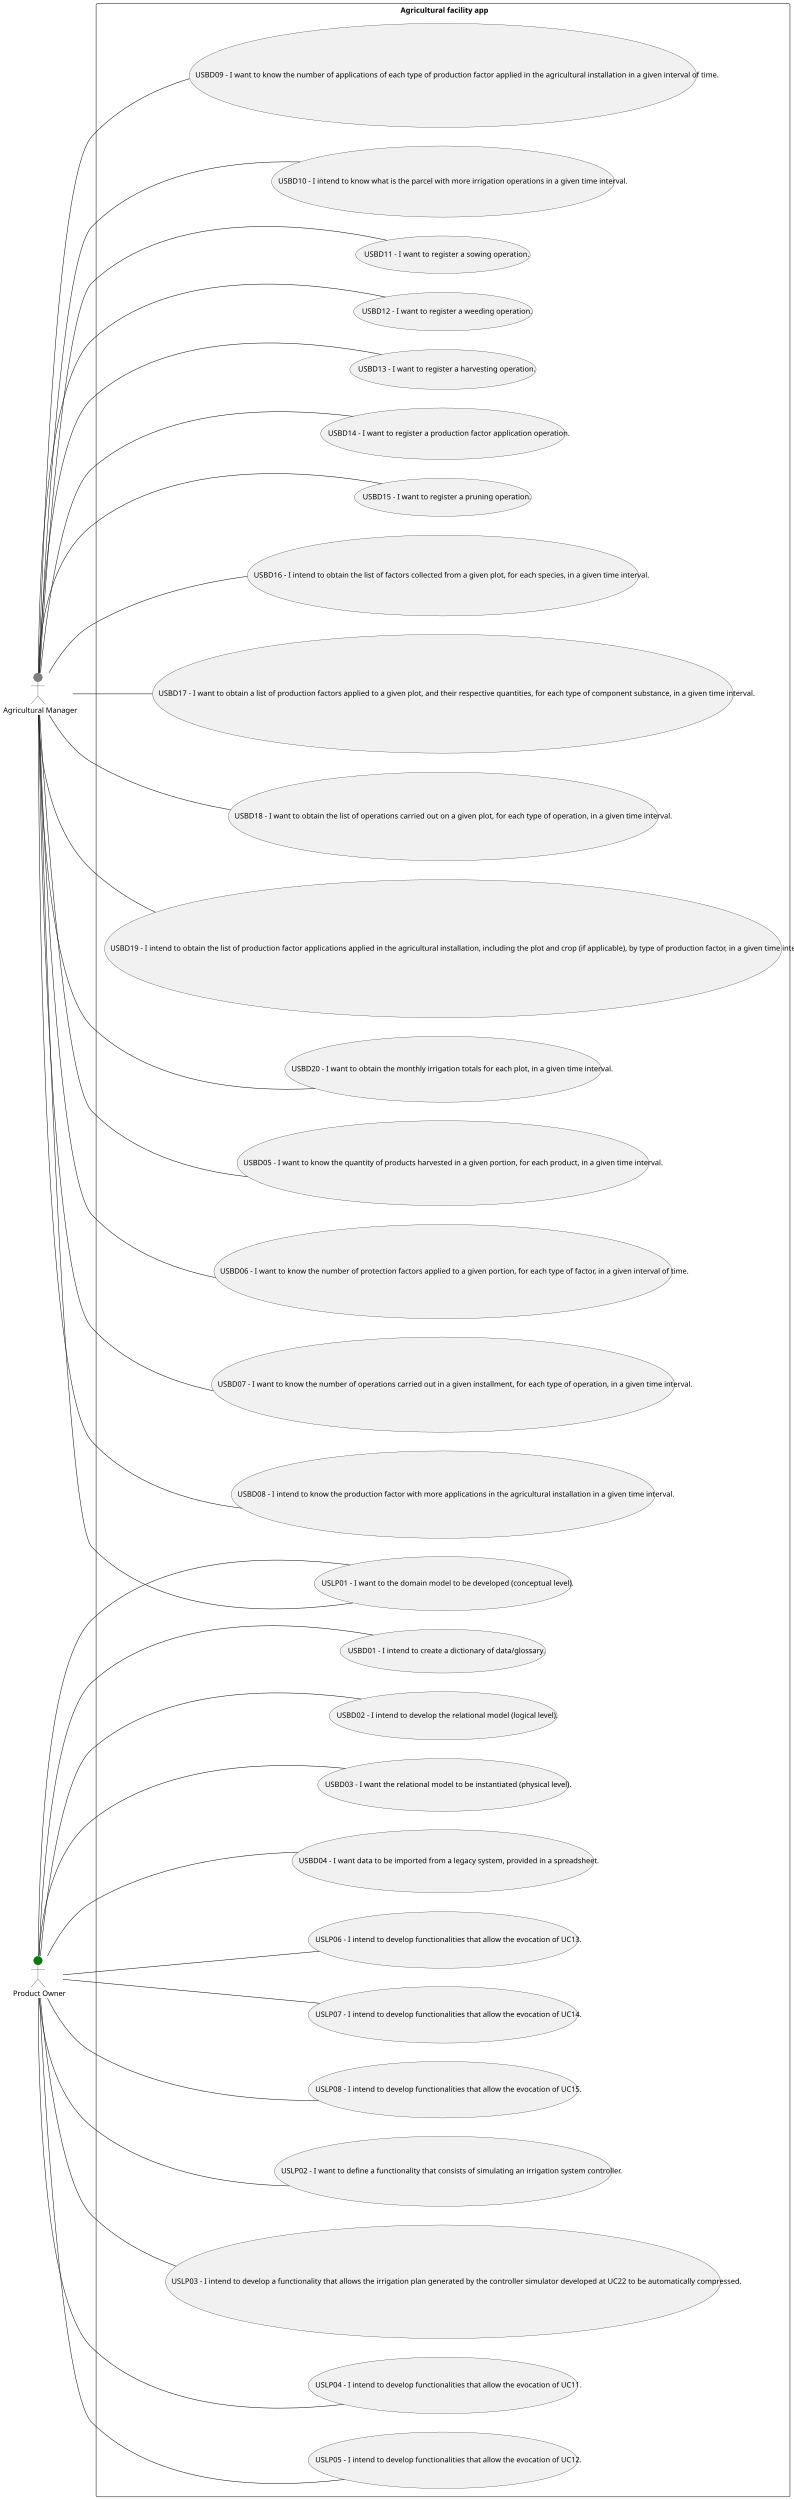
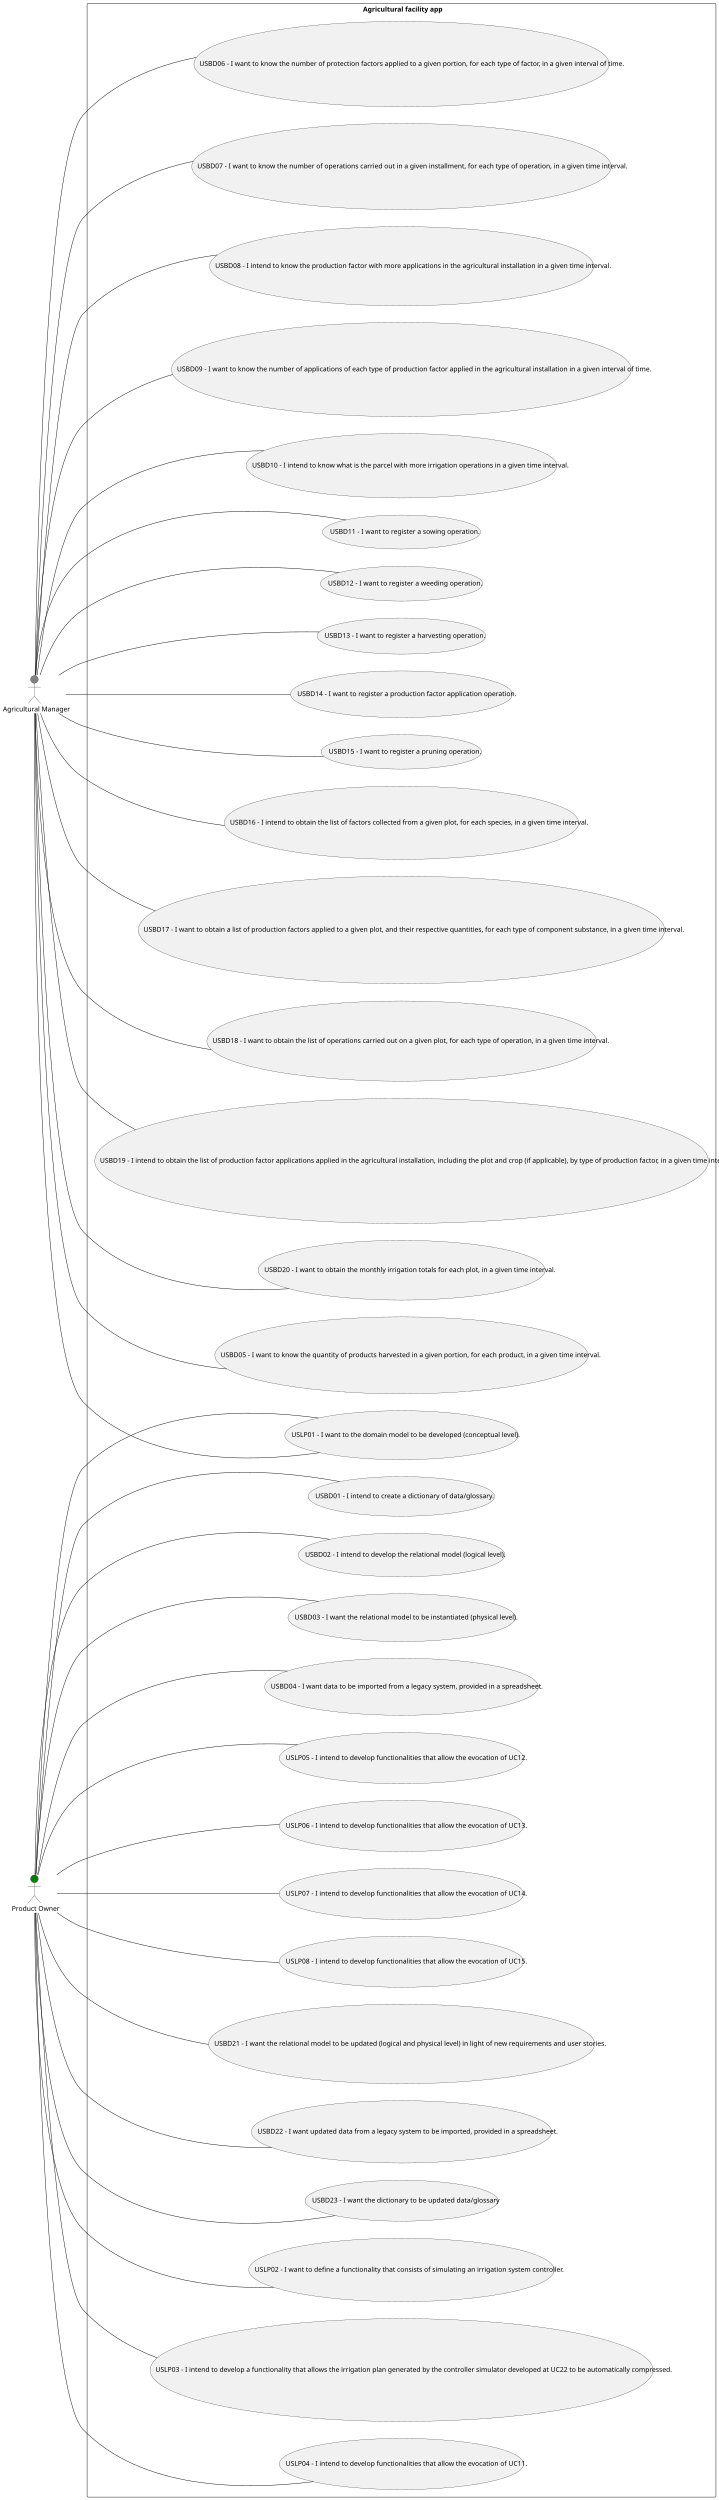
- <svg xmlns="http://www.w3.org/2000/svg" contentStyleType="text/css" height="4709px" preserveAspectRatio="none" style="width:1494px;height:4709px;background:#FFFFFF;" version="1.1" viewBox="0 0 1494 4709" width="1494px" zoomAndPan="magnify">
+ <svg xmlns="http://www.w3.org/2000/svg" contentStyleType="text/css" height="5196px" preserveAspectRatio="none" style="width:1494px;height:5196px;background:#FFFFFF;" version="1.1" viewBox="0 0 1494 5196" width="1494px" zoomAndPan="magnify">
  <defs />
  <g>
    <g id="cluster_Agricultural facility app">
-       <rect fill="none" height="4696" rx="2.5" ry="2.5" style="stroke:#181818;stroke-width:1.0;" width="1307" x="181" y="7" />
+       <rect fill="none" height="5183" rx="2.5" ry="2.5" style="stroke:#181818;stroke-width:1.0;" width="1307" x="181" y="7" />
      <text fill="#000000" font-family="sans-serif" font-size="14" font-weight="bold" lengthAdjust="spacing" textLength="160" x="754.5" y="24.107">Agricultural facility app</text>
    </g>
    <g id="elem_UC1">
      <ellipse cx="834.267" cy="3110.153" fill="#F1F1F1" rx="193.767" ry="41.154" style="stroke:#181818;stroke-width:0.5;" />
      <text fill="#000000" font-family="sans-serif" font-size="14" lengthAdjust="spacing" textLength="358" x="655.267" y="3113.95">USBD01 - I intend to create a dictionary of data/glossary.</text>
    </g>
    <g id="elem_UC2">
      <ellipse cx="834.682" cy="3231.836" fill="#F1F1F1" rx="214.682" ry="45.337" style="stroke:#181818;stroke-width:0.5;" />
      <text fill="#000000" font-family="sans-serif" font-size="14" lengthAdjust="spacing" textLength="401" x="634.182" y="3235.633">USBD02 - I intend to develop the relational model (logical level).</text>
    </g>
    <g id="elem_UC3">
      <ellipse cx="834.694" cy="3362.139" fill="#F1F1F1" rx="236.194" ry="49.639" style="stroke:#181818;stroke-width:0.5;" />
      <text fill="#000000" font-family="sans-serif" font-size="14" lengthAdjust="spacing" textLength="445" x="612.194" y="3365.936">USBD03 - I want the relational model to be instantiated (physical level).</text>
    </g>
    <g id="elem_UC4">
      <ellipse cx="834.378" cy="3505.776" fill="#F1F1F1" rx="284.378" ry="59.276" style="stroke:#181818;stroke-width:0.5;" />
      <text fill="#000000" font-family="sans-serif" font-size="14" lengthAdjust="spacing" textLength="543" x="562.878" y="3509.572">USBD04 - I want data to be imported from a legacy system, provided in a spreadsheet.</text>
    </g>
    <g id="elem_UC5">
-       <ellipse cx="834.326" cy="2190.965" fill="#F1F1F1" rx="387.826" ry="79.965" style="stroke:#181818;stroke-width:0.5;" />
-       <text fill="#000000" font-family="sans-serif" font-size="14" lengthAdjust="spacing" textLength="752" x="458.326" y="2194.762">USBD05 - I want to know the quantity of products harvested in a given portion, for each product, in a given time interval.</text>
+       <ellipse cx="834.326" cy="2816.965" fill="#F1F1F1" rx="387.826" ry="79.965" style="stroke:#181818;stroke-width:0.5;" />
+       <text fill="#000000" font-family="sans-serif" font-size="14" lengthAdjust="spacing" textLength="752" x="458.326" y="2820.762">USBD05 - I want to know the quantity of products harvested in a given portion, for each product, in a given time interval.</text>
    </g>
    <g id="elem_UC6">
-       <ellipse cx="834.536" cy="2395.207" fill="#F1F1F1" rx="431.536" ry="88.707" style="stroke:#181818;stroke-width:0.5;" />
-       <text fill="#000000" font-family="sans-serif" font-size="14" lengthAdjust="spacing" textLength="840" x="414.536" y="2399.004">USBD06 - I want to know the number of protection factors applied to a given portion, for each type of factor, in a given interval of time.</text>
+       <ellipse cx="834.536" cy="133.207" fill="#F1F1F1" rx="431.536" ry="88.707" style="stroke:#181818;stroke-width:0.5;" />
+       <text fill="#000000" font-family="sans-serif" font-size="14" lengthAdjust="spacing" textLength="840" x="414.536" y="137.004">USBD06 - I want to know the number of protection factors applied to a given portion, for each type of factor, in a given interval of time.</text>
    </g>
    <g id="elem_UC7">
-       <ellipse cx="834.51" cy="2608.102" fill="#F1F1F1" rx="436.01" ry="89.602" style="stroke:#181818;stroke-width:0.5;" />
-       <text fill="#000000" font-family="sans-serif" font-size="14" lengthAdjust="spacing" textLength="849" x="410.01" y="2611.899">USBD07 - I want to know the number of operations carried out in a given installment, for each type of operation, in a given time interval.</text>
+       <ellipse cx="834.51" cy="346.102" fill="#F1F1F1" rx="436.01" ry="89.602" style="stroke:#181818;stroke-width:0.5;" />
+       <text fill="#000000" font-family="sans-serif" font-size="14" lengthAdjust="spacing" textLength="849" x="410.01" y="349.899">USBD07 - I want to know the number of operations carried out in a given installment, for each type of operation, in a given time interval.</text>
    </g>
    <g id="elem_UC8">
-       <ellipse cx="834.744" cy="2815.249" fill="#F1F1F1" rx="399.244" ry="82.249" style="stroke:#181818;stroke-width:0.5;" />
-       <text fill="#000000" font-family="sans-serif" font-size="14" lengthAdjust="spacing" textLength="775" x="447.244" y="2819.046">USBD08 - I intend to know the production factor with more applications in the agricultural installation in a given time interval.</text>
+       <ellipse cx="834.744" cy="553.249" fill="#F1F1F1" rx="399.244" ry="82.249" style="stroke:#181818;stroke-width:0.5;" />
+       <text fill="#000000" font-family="sans-serif" font-size="14" lengthAdjust="spacing" textLength="775" x="447.244" y="557.046">USBD08 - I intend to know the production factor with more applications in the agricultural installation in a given time interval.</text>
    </g>
    <g id="elem_UC9">
-       <ellipse cx="834.288" cy="141.958" fill="#F1F1F1" rx="477.788" ry="97.957" style="stroke:#181818;stroke-width:0.5;" />
-       <text fill="#000000" font-family="sans-serif" font-size="14" lengthAdjust="spacing" textLength="933" x="367.788" y="145.754">USBD09 - I want to know the number of applications of each type of production factor applied in the agricultural installation in a given interval of time.</text>
+       <ellipse cx="834.288" cy="767.957" fill="#F1F1F1" rx="477.788" ry="97.957" style="stroke:#181818;stroke-width:0.5;" />
+       <text fill="#000000" font-family="sans-serif" font-size="14" lengthAdjust="spacing" textLength="933" x="367.788" y="771.754">USBD09 - I want to know the number of applications of each type of production factor applied in the agricultural installation in a given interval of time.</text>
    </g>
    <g id="elem_UC10">
-       <ellipse cx="834.405" cy="341.981" fill="#F1F1F1" rx="322.905" ry="66.981" style="stroke:#181818;stroke-width:0.5;" />
-       <text fill="#000000" font-family="sans-serif" font-size="14" lengthAdjust="spacing" textLength="621" x="523.905" y="345.778">USBD10 - I intend to know what is the parcel with more irrigation operations in a given time interval.</text>
+       <ellipse cx="834.405" cy="967.981" fill="#F1F1F1" rx="322.905" ry="66.981" style="stroke:#181818;stroke-width:0.5;" />
+       <text fill="#000000" font-family="sans-serif" font-size="14" lengthAdjust="spacing" textLength="621" x="523.905" y="971.778">USBD10 - I intend to know what is the parcel with more irrigation operations in a given time interval.</text>
    </g>
    <g id="elem_UC11">
-       <ellipse cx="834.361" cy="479.772" fill="#F1F1F1" rx="164.361" ry="35.272" style="stroke:#181818;stroke-width:0.5;" />
-       <text fill="#000000" font-family="sans-serif" font-size="14" lengthAdjust="spacing" textLength="297" x="685.861" y="483.569">USBD11 - I want to register a sowing operation.</text>
+       <ellipse cx="834.361" cy="1105.772" fill="#F1F1F1" rx="164.361" ry="35.272" style="stroke:#181818;stroke-width:0.5;" />
+       <text fill="#000000" font-family="sans-serif" font-size="14" lengthAdjust="spacing" textLength="297" x="685.861" y="1109.569">USBD11 - I want to register a sowing operation.</text>
    </g>
    <g id="elem_UC12">
-       <ellipse cx="834.675" cy="587.135" fill="#F1F1F1" rx="168.675" ry="36.135" style="stroke:#181818;stroke-width:0.5;" />
-       <text fill="#000000" font-family="sans-serif" font-size="14" lengthAdjust="spacing" textLength="306" x="681.675" y="590.932">USBD12 - I want to register a weeding operation.</text>
+       <ellipse cx="834.675" cy="1213.135" fill="#F1F1F1" rx="168.675" ry="36.135" style="stroke:#181818;stroke-width:0.5;" />
+       <text fill="#000000" font-family="sans-serif" font-size="14" lengthAdjust="spacing" textLength="306" x="681.675" y="1216.932">USBD12 - I want to register a weeding operation.</text>
    </g>
    <g id="elem_UC13">
-       <ellipse cx="834.404" cy="695.981" fill="#F1F1F1" rx="175.404" ry="37.481" style="stroke:#181818;stroke-width:0.5;" />
-       <text fill="#000000" font-family="sans-serif" font-size="14" lengthAdjust="spacing" textLength="320" x="674.404" y="699.778">USBD13 - I want to register a harvesting operation.</text>
+       <ellipse cx="834.404" cy="1321.981" fill="#F1F1F1" rx="175.404" ry="37.481" style="stroke:#181818;stroke-width:0.5;" />
+       <text fill="#000000" font-family="sans-serif" font-size="14" lengthAdjust="spacing" textLength="320" x="674.404" y="1325.778">USBD13 - I want to register a harvesting operation.</text>
    </g>
    <g id="elem_UC14">
-       <ellipse cx="834.318" cy="816.964" fill="#F1F1F1" rx="230.318" ry="48.464" style="stroke:#181818;stroke-width:0.5;" />
-       <text fill="#000000" font-family="sans-serif" font-size="14" lengthAdjust="spacing" textLength="433" x="617.818" y="820.76">USBD14 - I want to register a production factor application operation.</text>
+       <ellipse cx="834.318" cy="1442.964" fill="#F1F1F1" rx="230.318" ry="48.464" style="stroke:#181818;stroke-width:0.5;" />
+       <text fill="#000000" font-family="sans-serif" font-size="14" lengthAdjust="spacing" textLength="433" x="617.818" y="1446.76">USBD14 - I want to register a production factor application operation.</text>
    </g>
    <g id="elem_UC15">
-       <ellipse cx="834.256" cy="936.751" fill="#F1F1F1" rx="166.756" ry="35.751" style="stroke:#181818;stroke-width:0.5;" />
-       <text fill="#000000" font-family="sans-serif" font-size="14" lengthAdjust="spacing" textLength="302" x="683.256" y="940.548">USBD15 - I want to register a pruning operation.</text>
+       <ellipse cx="834.256" cy="1562.751" fill="#F1F1F1" rx="166.756" ry="35.751" style="stroke:#181818;stroke-width:0.5;" />
+       <text fill="#000000" font-family="sans-serif" font-size="14" lengthAdjust="spacing" textLength="302" x="683.256" y="1566.548">USBD15 - I want to register a pruning operation.</text>
    </g>
    <g id="elem_UC16">
-       <ellipse cx="834.477" cy="1084.095" fill="#F1F1F1" rx="368.477" ry="76.095" style="stroke:#181818;stroke-width:0.5;" />
-       <text fill="#000000" font-family="sans-serif" font-size="14" lengthAdjust="spacing" textLength="713" x="477.977" y="1087.892">USBD16 - I intend to obtain the list of factors collected from a given plot, for each species, in a given time interval.</text>
+       <ellipse cx="834.477" cy="1710.095" fill="#F1F1F1" rx="368.477" ry="76.095" style="stroke:#181818;stroke-width:0.5;" />
+       <text fill="#000000" font-family="sans-serif" font-size="14" lengthAdjust="spacing" textLength="713" x="477.977" y="1713.892">USBD16 - I intend to obtain the list of factors collected from a given plot, for each species, in a given time interval.</text>
    </g>
    <g id="elem_UC17">
-       <ellipse cx="834.495" cy="1306.799" fill="#F1F1F1" rx="546.995" ry="111.799" style="stroke:#181818;stroke-width:0.5;" />
-       <text fill="#000000" font-family="sans-serif" font-size="14" lengthAdjust="spacing" textLength="1072" x="298.495" y="1310.596">USBD17 - I want to obtain a list of production factors applied to a given plot, and their respective quantities, for each type of component substance, in a given time interval.</text>
+       <ellipse cx="834.495" cy="1932.799" fill="#F1F1F1" rx="546.995" ry="111.799" style="stroke:#181818;stroke-width:0.5;" />
+       <text fill="#000000" font-family="sans-serif" font-size="14" lengthAdjust="spacing" textLength="1072" x="298.495" y="1936.596">USBD17 - I want to obtain a list of production factors applied to a given plot, and their respective quantities, for each type of component substance, in a given time interval.</text>
    </g>
    <g id="elem_UC18">
-       <ellipse cx="834.707" cy="1537.841" fill="#F1F1F1" rx="404.707" ry="83.341" style="stroke:#181818;stroke-width:0.5;" />
-       <text fill="#000000" font-family="sans-serif" font-size="14" lengthAdjust="spacing" textLength="786" x="441.707" y="1541.638">USBD18 - I want to obtain the list of operations carried out on a given plot, for each type of operation, in a given time interval.</text>
+       <ellipse cx="834.707" cy="2163.841" fill="#F1F1F1" rx="404.707" ry="83.341" style="stroke:#181818;stroke-width:0.5;" />
+       <text fill="#000000" font-family="sans-serif" font-size="14" lengthAdjust="spacing" textLength="786" x="441.707" y="2167.638">USBD18 - I want to obtain the list of operations carried out on a given plot, for each type of operation, in a given time interval.</text>
    </g>
    <g id="elem_UC19">
-       <ellipse cx="834.71" cy="1786.942" fill="#F1F1F1" rx="637.71" ry="129.942" style="stroke:#181818;stroke-width:0.5;" />
-       <text fill="#000000" font-family="sans-serif" font-size="14" lengthAdjust="spacing" textLength="1254" x="207.709" y="1790.739">USBD19 - I intend to obtain the list of production factor applications applied in the agricultural installation, including the plot and crop (if applicable), by type of production factor, in a given time interval.</text>
+       <ellipse cx="834.71" cy="2412.942" fill="#F1F1F1" rx="637.71" ry="129.942" style="stroke:#181818;stroke-width:0.5;" />
+       <text fill="#000000" font-family="sans-serif" font-size="14" lengthAdjust="spacing" textLength="1254" x="207.709" y="2416.739">USBD19 - I intend to obtain the list of production factor applications applied in the agricultural installation, including the plot and crop (if applicable), by type of production factor, in a given time interval.</text>
    </g>
    <g id="elem_UC20">
-       <ellipse cx="834.694" cy="2014.039" fill="#F1F1F1" rx="298.194" ry="62.039" style="stroke:#181818;stroke-width:0.5;" />
-       <text fill="#000000" font-family="sans-serif" font-size="14" lengthAdjust="spacing" textLength="571" x="549.194" y="2017.836">USBD20 - I want to obtain the monthly irrigation totals for each plot, in a given time interval.</text>
+       <ellipse cx="834.694" cy="2640.039" fill="#F1F1F1" rx="298.194" ry="62.039" style="stroke:#181818;stroke-width:0.5;" />
+       <text fill="#000000" font-family="sans-serif" font-size="14" lengthAdjust="spacing" textLength="571" x="549.194" y="2643.836">USBD20 - I want to obtain the monthly irrigation totals for each plot, in a given time interval.</text>
    </g>
    <g id="elem_UC21">
      <ellipse cx="834.567" cy="2982.913" fill="#F1F1F1" rx="242.567" ry="50.913" style="stroke:#181818;stroke-width:0.5;" />
      <text fill="#000000" font-family="sans-serif" font-size="14" lengthAdjust="spacing" textLength="458" x="605.567" y="2986.71">USLP01 - I want to the domain model to be developed (conceptual level).</text>
    </g>
    <g id="elem_UC22">
-       <ellipse cx="834.465" cy="4089.893" fill="#F1F1F1" rx="317.465" ry="65.893" style="stroke:#181818;stroke-width:0.5;" />
-       <text fill="#000000" font-family="sans-serif" font-size="14" lengthAdjust="spacing" textLength="610" x="529.465" y="4093.69">USLP02 - I want to define a functionality that consists of simulating an irrigation system controller.</text>
+       <ellipse cx="834.465" cy="4717.893" fill="#F1F1F1" rx="317.465" ry="65.893" style="stroke:#181818;stroke-width:0.5;" />
+       <text fill="#000000" font-family="sans-serif" font-size="14" lengthAdjust="spacing" textLength="610" x="529.465" y="4721.69">USLP02 - I want to define a functionality that consists of simulating an irrigation system controller.</text>
    </g>
    <g id="elem_UC23">
-       <ellipse cx="834.59" cy="4297.918" fill="#F1F1F1" rx="522.59" ry="106.918" style="stroke:#181818;stroke-width:0.5;" />
-       <text fill="#000000" font-family="sans-serif" font-size="14" lengthAdjust="spacing" textLength="1023" x="323.09" y="4301.715">USLP03 - I intend to develop a functionality that allows the irrigation plan generated by the controller simulator developed at UC22 to be automatically compressed.</text>
+       <ellipse cx="834.59" cy="4925.918" fill="#F1F1F1" rx="522.59" ry="106.918" style="stroke:#181818;stroke-width:0.5;" />
+       <text fill="#000000" font-family="sans-serif" font-size="14" lengthAdjust="spacing" textLength="1023" x="323.09" y="4929.715">USLP03 - I intend to develop a functionality that allows the irrigation plan generated by the controller simulator developed at UC22 to be automatically compressed.</text>
    </g>
    <g id="elem_UC24">
-       <ellipse cx="834.357" cy="4493.172" fill="#F1F1F1" rx="253.857" ry="53.172" style="stroke:#181818;stroke-width:0.5;" />
-       <text fill="#000000" font-family="sans-serif" font-size="14" lengthAdjust="spacing" textLength="481" x="593.857" y="4496.968">USLP04 - I intend to develop functionalities that allow the evocation of UC11.</text>
+       <ellipse cx="834.357" cy="5121.172" fill="#F1F1F1" rx="253.857" ry="53.172" style="stroke:#181818;stroke-width:0.5;" />
+       <text fill="#000000" font-family="sans-serif" font-size="14" lengthAdjust="spacing" textLength="481" x="593.857" y="5124.968">USLP04 - I intend to develop functionalities that allow the evocation of UC11.</text>
    </g>
    <g id="elem_UC25">
-       <ellipse cx="834.357" cy="4634.172" fill="#F1F1F1" rx="253.857" ry="53.172" style="stroke:#181818;stroke-width:0.5;" />
-       <text fill="#000000" font-family="sans-serif" font-size="14" lengthAdjust="spacing" textLength="481" x="593.857" y="4637.968">USLP05 - I intend to develop functionalities that allow the evocation of UC12.</text>
+       <ellipse cx="834.357" cy="3654.171" fill="#F1F1F1" rx="253.857" ry="53.172" style="stroke:#181818;stroke-width:0.5;" />
+       <text fill="#000000" font-family="sans-serif" font-size="14" lengthAdjust="spacing" textLength="481" x="593.857" y="3657.968">USLP05 - I intend to develop functionalities that allow the evocation of UC12.</text>
    </g>
    <g id="elem_UC26">
-       <ellipse cx="834.357" cy="3654.171" fill="#F1F1F1" rx="253.857" ry="53.172" style="stroke:#181818;stroke-width:0.5;" />
-       <text fill="#000000" font-family="sans-serif" font-size="14" lengthAdjust="spacing" textLength="481" x="593.857" y="3657.968">USLP06 - I intend to develop functionalities that allow the evocation of UC13.</text>
+       <ellipse cx="834.357" cy="3795.171" fill="#F1F1F1" rx="253.857" ry="53.172" style="stroke:#181818;stroke-width:0.5;" />
+       <text fill="#000000" font-family="sans-serif" font-size="14" lengthAdjust="spacing" textLength="481" x="593.857" y="3798.968">USLP06 - I intend to develop functionalities that allow the evocation of UC13.</text>
    </g>
    <g id="elem_UC27">
-       <ellipse cx="834.357" cy="3795.171" fill="#F1F1F1" rx="253.857" ry="53.172" style="stroke:#181818;stroke-width:0.5;" />
-       <text fill="#000000" font-family="sans-serif" font-size="14" lengthAdjust="spacing" textLength="481" x="593.857" y="3798.968">USLP07 - I intend to develop functionalities that allow the evocation of UC14.</text>
+       <ellipse cx="834.357" cy="3936.171" fill="#F1F1F1" rx="253.857" ry="53.172" style="stroke:#181818;stroke-width:0.5;" />
+       <text fill="#000000" font-family="sans-serif" font-size="14" lengthAdjust="spacing" textLength="481" x="593.857" y="3939.968">USLP07 - I intend to develop functionalities that allow the evocation of UC14.</text>
    </g>
    <g id="elem_UC28">
-       <ellipse cx="834.357" cy="3936.171" fill="#F1F1F1" rx="253.857" ry="53.172" style="stroke:#181818;stroke-width:0.5;" />
-       <text fill="#000000" font-family="sans-serif" font-size="14" lengthAdjust="spacing" textLength="481" x="593.857" y="3939.968">USLP08 - I intend to develop functionalities that allow the evocation of UC15.</text>
+       <ellipse cx="834.357" cy="4077.171" fill="#F1F1F1" rx="253.857" ry="53.172" style="stroke:#181818;stroke-width:0.5;" />
+       <text fill="#000000" font-family="sans-serif" font-size="14" lengthAdjust="spacing" textLength="481" x="593.857" y="4080.968">USLP08 - I intend to develop functionalities that allow the evocation of UC15.</text>
+     </g>
+     <g id="elem_UC29">
+       <ellipse cx="834.73" cy="4248.146" fill="#F1F1F1" rx="401.23" ry="82.646" style="stroke:#181818;stroke-width:0.5;" />
+       <text fill="#000000" font-family="sans-serif" font-size="14" lengthAdjust="spacing" textLength="779" x="445.23" y="4251.943">USBD21 - I want the relational model to be updated (logical and physical level) in light of new requirements and user stories.</text>
+     </g>
+     <g id="elem_UC30">
+       <ellipse cx="834.527" cy="4430.805" fill="#F1F1F1" rx="312.026" ry="64.805" style="stroke:#181818;stroke-width:0.5;" />
+       <text fill="#000000" font-family="sans-serif" font-size="14" lengthAdjust="spacing" textLength="599" x="535.027" y="4434.602">USBD22 - I want updated data from a legacy system to be imported, provided in a spreadsheet.</text>
+     </g>
+     <g id="elem_UC31">
+       <ellipse cx="834.563" cy="4574.013" fill="#F1F1F1" rx="200.563" ry="42.513" style="stroke:#181818;stroke-width:0.5;" />
+       <text fill="#000000" font-family="sans-serif" font-size="14" lengthAdjust="spacing" textLength="372" x="648.563" y="4577.81">USBD23 - I want the dictionary to be updated data/glossary</text>
    </g>
    <g id="elem_AG">
-       <ellipse cx="71.5" cy="1276" fill="#808080" rx="8" ry="8" style="stroke:#181818;stroke-width:0.5;" />
-       <path d="M71.5,1284 L71.5,1311 M58.5,1292 L84.5,1292 M71.5,1311 L58.5,1326 M71.5,1311 L84.5,1326 " fill="none" style="stroke:#181818;stroke-width:0.5;" />
-       <text fill="#000000" font-family="sans-serif" font-size="14" lengthAdjust="spacing" textLength="131" x="6" y="1342.607">Agricultural Manager</text>
+       <ellipse cx="71.5" cy="1412" fill="#808080" rx="8" ry="8" style="stroke:#181818;stroke-width:0.5;" />
+       <path d="M71.5,1420 L71.5,1447 M58.5,1428 L84.5,1428 M71.5,1447 L58.5,1462 M71.5,1447 L84.5,1462 " fill="none" style="stroke:#181818;stroke-width:0.5;" />
+       <text fill="#000000" font-family="sans-serif" font-size="14" lengthAdjust="spacing" textLength="131" x="6" y="1478.607">Agricultural Manager</text>
    </g>
    <g id="elem_PO">
-       <ellipse cx="71.5" cy="3693" fill="#008000" rx="8" ry="8" style="stroke:#181818;stroke-width:0.5;" />
-       <path d="M71.5,3701 L71.5,3728 M58.5,3709 L84.5,3709 M71.5,3728 L58.5,3743 M71.5,3728 L84.5,3743 " fill="none" style="stroke:#181818;stroke-width:0.5;" />
-       <text fill="#000000" font-family="sans-serif" font-size="14" lengthAdjust="spacing" textLength="94" x="24.5" y="3759.607">Product Owner</text>
+       <ellipse cx="71.5" cy="3905" fill="#008000" rx="8" ry="8" style="stroke:#181818;stroke-width:0.5;" />
+       <path d="M71.5,3913 L71.5,3940 M58.5,3921 L84.5,3921 M71.5,3940 L58.5,3955 M71.5,3940 L84.5,3955 " fill="none" style="stroke:#181818;stroke-width:0.5;" />
+       <text fill="#000000" font-family="sans-serif" font-size="14" lengthAdjust="spacing" textLength="94" x="24.5" y="3971.607">Product Owner</text>
    </g>
    <g id="link_PO_UC1">
-       <path d="M73.69,3684.22 C78.01,3568.96 96.92,3238.52 173,3169 C315.57,3038.72 554.9,3053.85 702.97,3079.76 " fill="none" id="PO-UC1" style="stroke:#181818;stroke-width:1.0;" />
+       <path d="M74.84,3896.27 C84.03,3746.23 119.89,3219.97 173,3169 C313.59,3034.09 556.98,3051.78 705.8,3079.26 " fill="none" id="PO-UC1" style="stroke:#181818;stroke-width:1.0;" />
    </g>
    <g id="link_PO_UC2">
-       <path d="M75.98,3684.44 C85.31,3588.27 114.23,3346.32 173,3295 C310.84,3174.62 531.99,3179.39 679.95,3200.34 " fill="none" id="PO-UC2" style="stroke:#181818;stroke-width:1.0;" />
+       <path d="M72.65,3896.13 C74,3769.12 85.34,3377.52 173,3295 C308.46,3167.49 535.87,3175.79 685.31,3199.29 " fill="none" id="PO-UC2" style="stroke:#181818;stroke-width:1.0;" />
    </g>
    <g id="link_PO_UC3">
-       <path d="M73.24,3684.46 C76.78,3619.67 94.02,3491.8 173,3429 C306.29,3323.01 505.74,3317.05 650.58,3330.96 " fill="none" id="PO-UC3" style="stroke:#181818;stroke-width:1.0;" />
+       <path d="M74.47,3896.23 C80.71,3787.96 103.88,3491.87 173,3429 C303.45,3310.34 513.9,3309.58 662.13,3328.18 " fill="none" id="PO-UC3" style="stroke:#181818;stroke-width:1.0;" />
    </g>
    <g id="link_PO_UC4">
-       <path d="M89.47,3684.28 C105.79,3651.3 133.79,3606.17 173,3583 C288.78,3514.57 435.97,3492.47 562.01,3488.71 " fill="none" id="PO-UC4" style="stroke:#181818;stroke-width:1.0;" />
+       <path d="M78.19,3896.46 C91.02,3813.16 124.88,3623.92 173,3583 C288.21,3485.02 458.46,3467.16 597.26,3473.07 " fill="none" id="PO-UC4" style="stroke:#181818;stroke-width:1.0;" />
    </g>
    <g id="link_PO_UC21">
-       <path d="M72.34,3684.49 C72.7,3553.79 81.17,3138.73 173,3051 C300.01,2929.66 509.82,2928.68 658.87,2947.76 " fill="none" id="PO-UC21" style="stroke:#181818;stroke-width:1.0;" />
+       <path d="M74.13,3896.23 C81.25,3731.87 112.03,3111.33 173,3051 C298.88,2926.43 511.54,2926.88 661.49,2947.16 " fill="none" id="PO-UC21" style="stroke:#181818;stroke-width:1.0;" />
    </g>
    <g id="link_PO_UC22">
-       <path d="M74.15,3763.64 C79.06,3825.95 98.28,3945.89 173,4006 C276.01,4088.87 418.82,4114.46 545.3,4117.41 " fill="none" id="PO-UC22" style="stroke:#181818;stroke-width:1.0;" />
+       <path d="M72.19,3975.94 C72.03,4110.11 78.95,4541.49 173,4634 C275.08,4734.41 433.03,4757.32 568.87,4754.21 " fill="none" id="PO-UC22" style="stroke:#181818;stroke-width:1.0;" />
    </g>
    <g id="link_PO_UC23">
-       <path d="M75.87,3763.58 C85.11,3862.4 114.15,4116.07 173,4173 C217.88,4216.41 272.84,4247.14 331.72,4268.59 " fill="none" id="PO-UC23" style="stroke:#181818;stroke-width:1.0;" />
+       <path d="M74.38,3975.56 C82.39,4136.92 115.95,4739.73 173,4801 C215.35,4846.48 268.66,4878.45 326.53,4900.56 " fill="none" id="PO-UC23" style="stroke:#181818;stroke-width:1.0;" />
    </g>
    <g id="link_PO_UC24">
-       <path d="M72.12,3763.54 C71.73,3897.4 77.95,4330.3 173,4422 C296.26,4540.91 498.77,4545.76 647.11,4528.86 " fill="none" id="PO-UC24" style="stroke:#181818;stroke-width:1.0;" />
+       <path d="M73.16,3975.71 C76.69,4165.24 96.17,4971.84 173,5050 C294.68,5173.78 501.57,5176.56 651.43,5157.83 " fill="none" id="PO-UC24" style="stroke:#181818;stroke-width:1.0;" />
    </g>
    <g id="link_PO_UC25">
-       <path d="M74.39,3763.57 C82.34,3922.16 115.34,4506.04 173,4563 C295.55,4684.08 499.97,4688.03 648.99,4670.32 " fill="none" id="PO-UC25" style="stroke:#181818;stroke-width:1.0;" />
+       <path d="M79.22,3896.45 C89.83,3847.25 115.52,3764.76 173,3724 C301.04,3633.2 479.67,3619.17 618.88,3625.94 " fill="none" id="PO-UC25" style="stroke:#181818;stroke-width:1.0;" />
    </g>
    <g id="link_PO_UC26">
-       <path d="M118.67,3719.75 C212.46,3711.13 430.86,3691.04 601.75,3675.32 " fill="none" id="PO-UC26" style="stroke:#181818;stroke-width:1.0;" />
+       <path d="M117.96,3896.5 C134.29,3884.39 153.51,3872.34 173,3865 C302.08,3816.37 454.75,3797.9 580.78,3792.02 " fill="none" id="PO-UC26" style="stroke:#181818;stroke-width:1.0;" />
    </g>
    <g id="link_PO_UC27">
-       <path d="M118.67,3728.31 C212.54,3737.07 431.23,3757.47 602.19,3773.42 " fill="none" id="PO-UC27" style="stroke:#181818;stroke-width:1.0;" />
+       <path d="M118.67,3936 C208.6,3936 413.07,3936 580.39,3936 " fill="none" id="PO-UC27" style="stroke:#181818;stroke-width:1.0;" />
    </g>
    <g id="link_PO_UC28">
-       <path d="M89.42,3763.81 C105.71,3796.84 133.69,3842 173,3865 C300.79,3939.76 466.51,3957.4 599.99,3956.4 " fill="none" id="PO-UC28" style="stroke:#181818;stroke-width:1.0;" />
+       <path d="M118.54,3975.29 C134.77,3987.1 153.78,3998.82 173,4006 C302.1,4054.26 454.59,4072.93 580.51,4079.13 " fill="none" id="PO-UC28" style="stroke:#181818;stroke-width:1.0;" />
    </g>
    <g id="link_AG_UC5">
-       <path d="M74.79,1346.57 C83.97,1498.55 120.1,2039.02 173,2093 C249.27,2170.82 358.59,2204.71 466.39,2216.43 " fill="none" id="AG-UC5" style="stroke:#181818;stroke-width:1.0;" />
+       <path d="M72.75,1482.81 C74.4,1688.67 86.66,2626.52 173,2719 C249.04,2800.45 361.1,2834.56 471.41,2845.38 " fill="none" id="AG-UC5" style="stroke:#181818;stroke-width:1.0;" />
    </g>
    <g id="link_AG_UC6">
-       <path d="M73.76,1346.76 C79.7,1521.82 107.33,2218.37 173,2288 C234.47,2353.18 318.85,2388.79 406.76,2406.75 " fill="none" id="AG-UC6" style="stroke:#181818;stroke-width:1.0;" />
+       <path d="M72.97,1403.18 C75.66,1204.48 92.13,326.25 173,239 C234.38,172.78 319.4,137 408.05,119.29 " fill="none" id="AG-UC6" style="stroke:#181818;stroke-width:1.0;" />
    </g>
    <g id="link_AG_UC7">
-       <path d="M73,1346.81 C75.84,1544.49 92.87,2414.48 173,2501 C232.99,2565.77 315.57,2601.52 402.05,2619.76 " fill="none" id="AG-UC7" style="stroke:#181818;stroke-width:1.0;" />
+       <path d="M73.72,1403.47 C79.5,1227.78 106.69,523.37 173,453 C233.25,389.06 315.54,353.56 401.59,335.28 " fill="none" id="AG-UC7" style="stroke:#181818;stroke-width:1.0;" />
    </g>
    <g id="link_AG_UC8">
-       <path d="M72.44,1346.53 C72.49,1564.32 77.68,2611.84 173,2715 C245.11,2793.05 350.22,2828.04 455.46,2840.79 " fill="none" id="AG-UC8" style="stroke:#181818;stroke-width:1.0;" />
+       <path d="M74.76,1403.44 C83.85,1250.86 119.8,706.41 173,652 C245.66,577.7 348.39,543.29 451.25,529.94 " fill="none" id="AG-UC8" style="stroke:#181818;stroke-width:1.0;" />
    </g>
    <g id="link_AG_UC9">
-       <path d="M73.5,1267.26 C78.47,1084.73 103.1,332.5 173,257 C222.52,203.51 287.34,169.31 357.01,148.16 " fill="none" id="AG-UC9" style="stroke:#181818;stroke-width:1.0;" />
+       <path d="M73.91,1403.17 C78.85,1287.69 99.3,956.32 173,883 C224.26,832 289.54,798.98 359.02,778.22 " fill="none" id="AG-UC9" style="stroke:#181818;stroke-width:1.0;" />
    </g>
    <g id="link_AG_UC10">
-       <path d="M74.19,1267.5 C81.54,1104.22 113.12,487.74 173,427 C272.94,325.63 429.53,302.1 565.16,304.99 " fill="none" id="AG-UC10" style="stroke:#181818;stroke-width:1.0;" />
+       <path d="M77.13,1403.17 C88.41,1313.41 120.32,1099.51 173,1053 C273.86,963.95 419.52,938.3 548.39,936.8 " fill="none" id="AG-UC10" style="stroke:#181818;stroke-width:1.0;" />
    </g>
    <g id="link_AG_UC11">
-       <path d="M74.76,1267.41 C83.76,1116.64 119.15,584.27 173,533 C321.61,391.5 583.8,421.46 729.13,452.63 " fill="none" id="AG-UC11" style="stroke:#181818;stroke-width:1.0;" />
+       <path d="M73.68,1403.45 C77.92,1340.35 96.18,1218.05 173,1159 C330.44,1037.97 575.88,1056.07 719.06,1080.69 " fill="none" id="AG-UC11" style="stroke:#181818;stroke-width:1.0;" />
    </g>
    <g id="link_AG_UC12">
-       <path d="M72.34,1267.37 C72.71,1137.28 81.24,726.7 173,641 C321.72,502.09 580.23,529.36 725.83,559.48 " fill="none" id="AG-UC12" style="stroke:#181818;stroke-width:1.0;" />
+       <path d="M83.25,1403.15 C96.76,1361.5 124.32,1297.98 173,1267 C333.52,1164.84 562.28,1172.14 704.13,1190.1 " fill="none" id="AG-UC12" style="stroke:#181818;stroke-width:1.0;" />
    </g>
    <g id="link_AG_UC13">
-       <path d="M73.65,1267.13 C77.89,1151.6 96.59,820.43 173,751 C320.97,616.56 572.34,639.27 718.59,667.75 " fill="none" id="AG-UC13" style="stroke:#181818;stroke-width:1.0;" />
+       <path d="M122.07,1403.46 C137.55,1393.1 155.24,1383.12 173,1377 C333.04,1321.81 527.29,1311.89 663.56,1313.43 " fill="none" id="AG-UC13" style="stroke:#181818;stroke-width:1.0;" />
    </g>
    <g id="link_AG_UC14">
-       <path d="M76.14,1267.21 C85.73,1171.72 115.07,933.69 173,883 C306.02,766.61 516.73,765.99 664.3,784.2 " fill="none" id="AG-UC14" style="stroke:#181818;stroke-width:1.0;" />
+       <path d="M137.05,1443 C239.16,1443 442.83,1443 603.66,1443 " fill="none" id="AG-UC14" style="stroke:#181818;stroke-width:1.0;" />
    </g>
    <g id="link_AG_UC15">
-       <path d="M71.99,1267.46 C73.48,1198.71 87.49,1058.02 173,990 C328.64,866.2 575.28,885.43 719.04,910.98 " fill="none" id="AG-UC15" style="stroke:#181818;stroke-width:1.0;" />
+       <path d="M122.06,1482.55 C137.54,1492.92 155.24,1502.89 173,1509 C336.46,1565.23 535.57,1574.06 672.17,1571.76 " fill="none" id="AG-UC15" style="stroke:#181818;stroke-width:1.0;" />
    </g>
    <g id="link_AG_UC16">
-       <path d="M92.27,1267.21 C109.36,1237.26 136.99,1197.92 173,1177 C260.74,1126.03 365.8,1099.05 466.04,1085.62 " fill="none" id="AG-UC16" style="stroke:#181818;stroke-width:1.0;" />
+       <path d="M84.19,1482.75 C98.31,1523.25 126.19,1584.46 173,1616 C258.73,1673.77 364.96,1702.68 466.98,1715.84 " fill="none" id="AG-UC16" style="stroke:#181818;stroke-width:1.0;" />
    </g>
    <g id="link_AG_UC17">
-       <path d="M137.05,1307 C175.37,1307 227.98,1307 287.26,1307 " fill="none" id="AG-UC17" style="stroke:#181818;stroke-width:1.0;" />
+       <path d="M78.28,1482.71 C91.34,1566.91 125.72,1759.27 173,1803 C216.11,1842.88 267.75,1872.11 322.9,1893.34 " fill="none" id="AG-UC17" style="stroke:#181818;stroke-width:1.0;" />
    </g>
    <g id="link_AG_UC18">
-       <path d="M92.6,1346.66 C109.79,1376.27 137.38,1415.08 173,1436 C251.54,1482.13 344.01,1509.56 434.5,1525.42 " fill="none" id="AG-UC18" style="stroke:#181818;stroke-width:1.0;" />
+       <path d="M73.09,1482.61 C75.78,1606.04 90.7,1980.33 173,2062 C243.52,2131.98 340.76,2166.56 438.95,2181.59 " fill="none" id="AG-UC18" style="stroke:#181818;stroke-width:1.0;" />
    </g>
    <g id="link_AG_UC19">
-       <path d="M72.39,1346.57 C74.46,1416.35 89.28,1561.22 173,1639 C208.19,1671.69 248.98,1697.72 292.69,1718.38 " fill="none" id="AG-UC19" style="stroke:#181818;stroke-width:1.0;" />
+       <path d="M74.69,1482.65 C83.68,1638.88 119.79,2206.26 173,2265 C204.06,2299.29 241.2,2326.54 281.8,2348.09 " fill="none" id="AG-UC19" style="stroke:#181818;stroke-width:1.0;" />
    </g>
    <g id="link_AG_UC20">
-       <path d="M72.89,1346.8 C74.97,1471.7 88.3,1852.49 173,1934 C282.13,2039.02 452.76,2057.45 593.25,2050.43 " fill="none" id="AG-UC20" style="stroke:#181818;stroke-width:1.0;" />
+       <path d="M73.17,1482.8 C76.77,1672.74 96.5,2481.11 173,2560 C280.95,2671.33 457.32,2687.89 600.67,2678.47 " fill="none" id="AG-UC20" style="stroke:#181818;stroke-width:1.0;" />
    </g>
    <g id="link_AG_UC21">
-       <path d="M73.55,1346.73 C80.1,1588.7 117,2855.62 173,2914 C296.81,3043.07 513.1,3041.05 664.33,3019.42 " fill="none" id="AG-UC21" style="stroke:#181818;stroke-width:1.0;" />
+       <path d="M72.24,1482.52 C71.12,1706.31 70.86,2808.13 173,2914 C297.08,3042.61 513.04,3040.78 664.13,3019.31 " fill="none" id="AG-UC21" style="stroke:#181818;stroke-width:1.0;" />
+     </g>
+     <g id="link_PO_UC29">
+       <path d="M79.77,3975.8 C90.87,4024.44 116.98,4105.38 173,4147 C247.96,4202.69 341.08,4233.35 433.54,4249.2 " fill="none" id="PO-UC29" style="stroke:#181818;stroke-width:1.0;" />
+     </g>
+     <g id="link_PO_UC30">
+       <path d="M76.51,3975.61 C86.79,4068.91 117.3,4298.32 173,4348 C277.8,4441.46 431.9,4464.9 564.9,4463.74 " fill="none" id="PO-UC30" style="stroke:#181818;stroke-width:1.0;" />
+     </g>
+     <g id="link_PO_UC31">
+       <path d="M73.39,3975.63 C76.93,4093.81 93.97,4440.08 173,4513 C313.07,4642.24 548.08,4629.87 696.74,4604.98 " fill="none" id="PO-UC31" style="stroke:#181818;stroke-width:1.0;" />
    </g>
  </g>
</svg>
